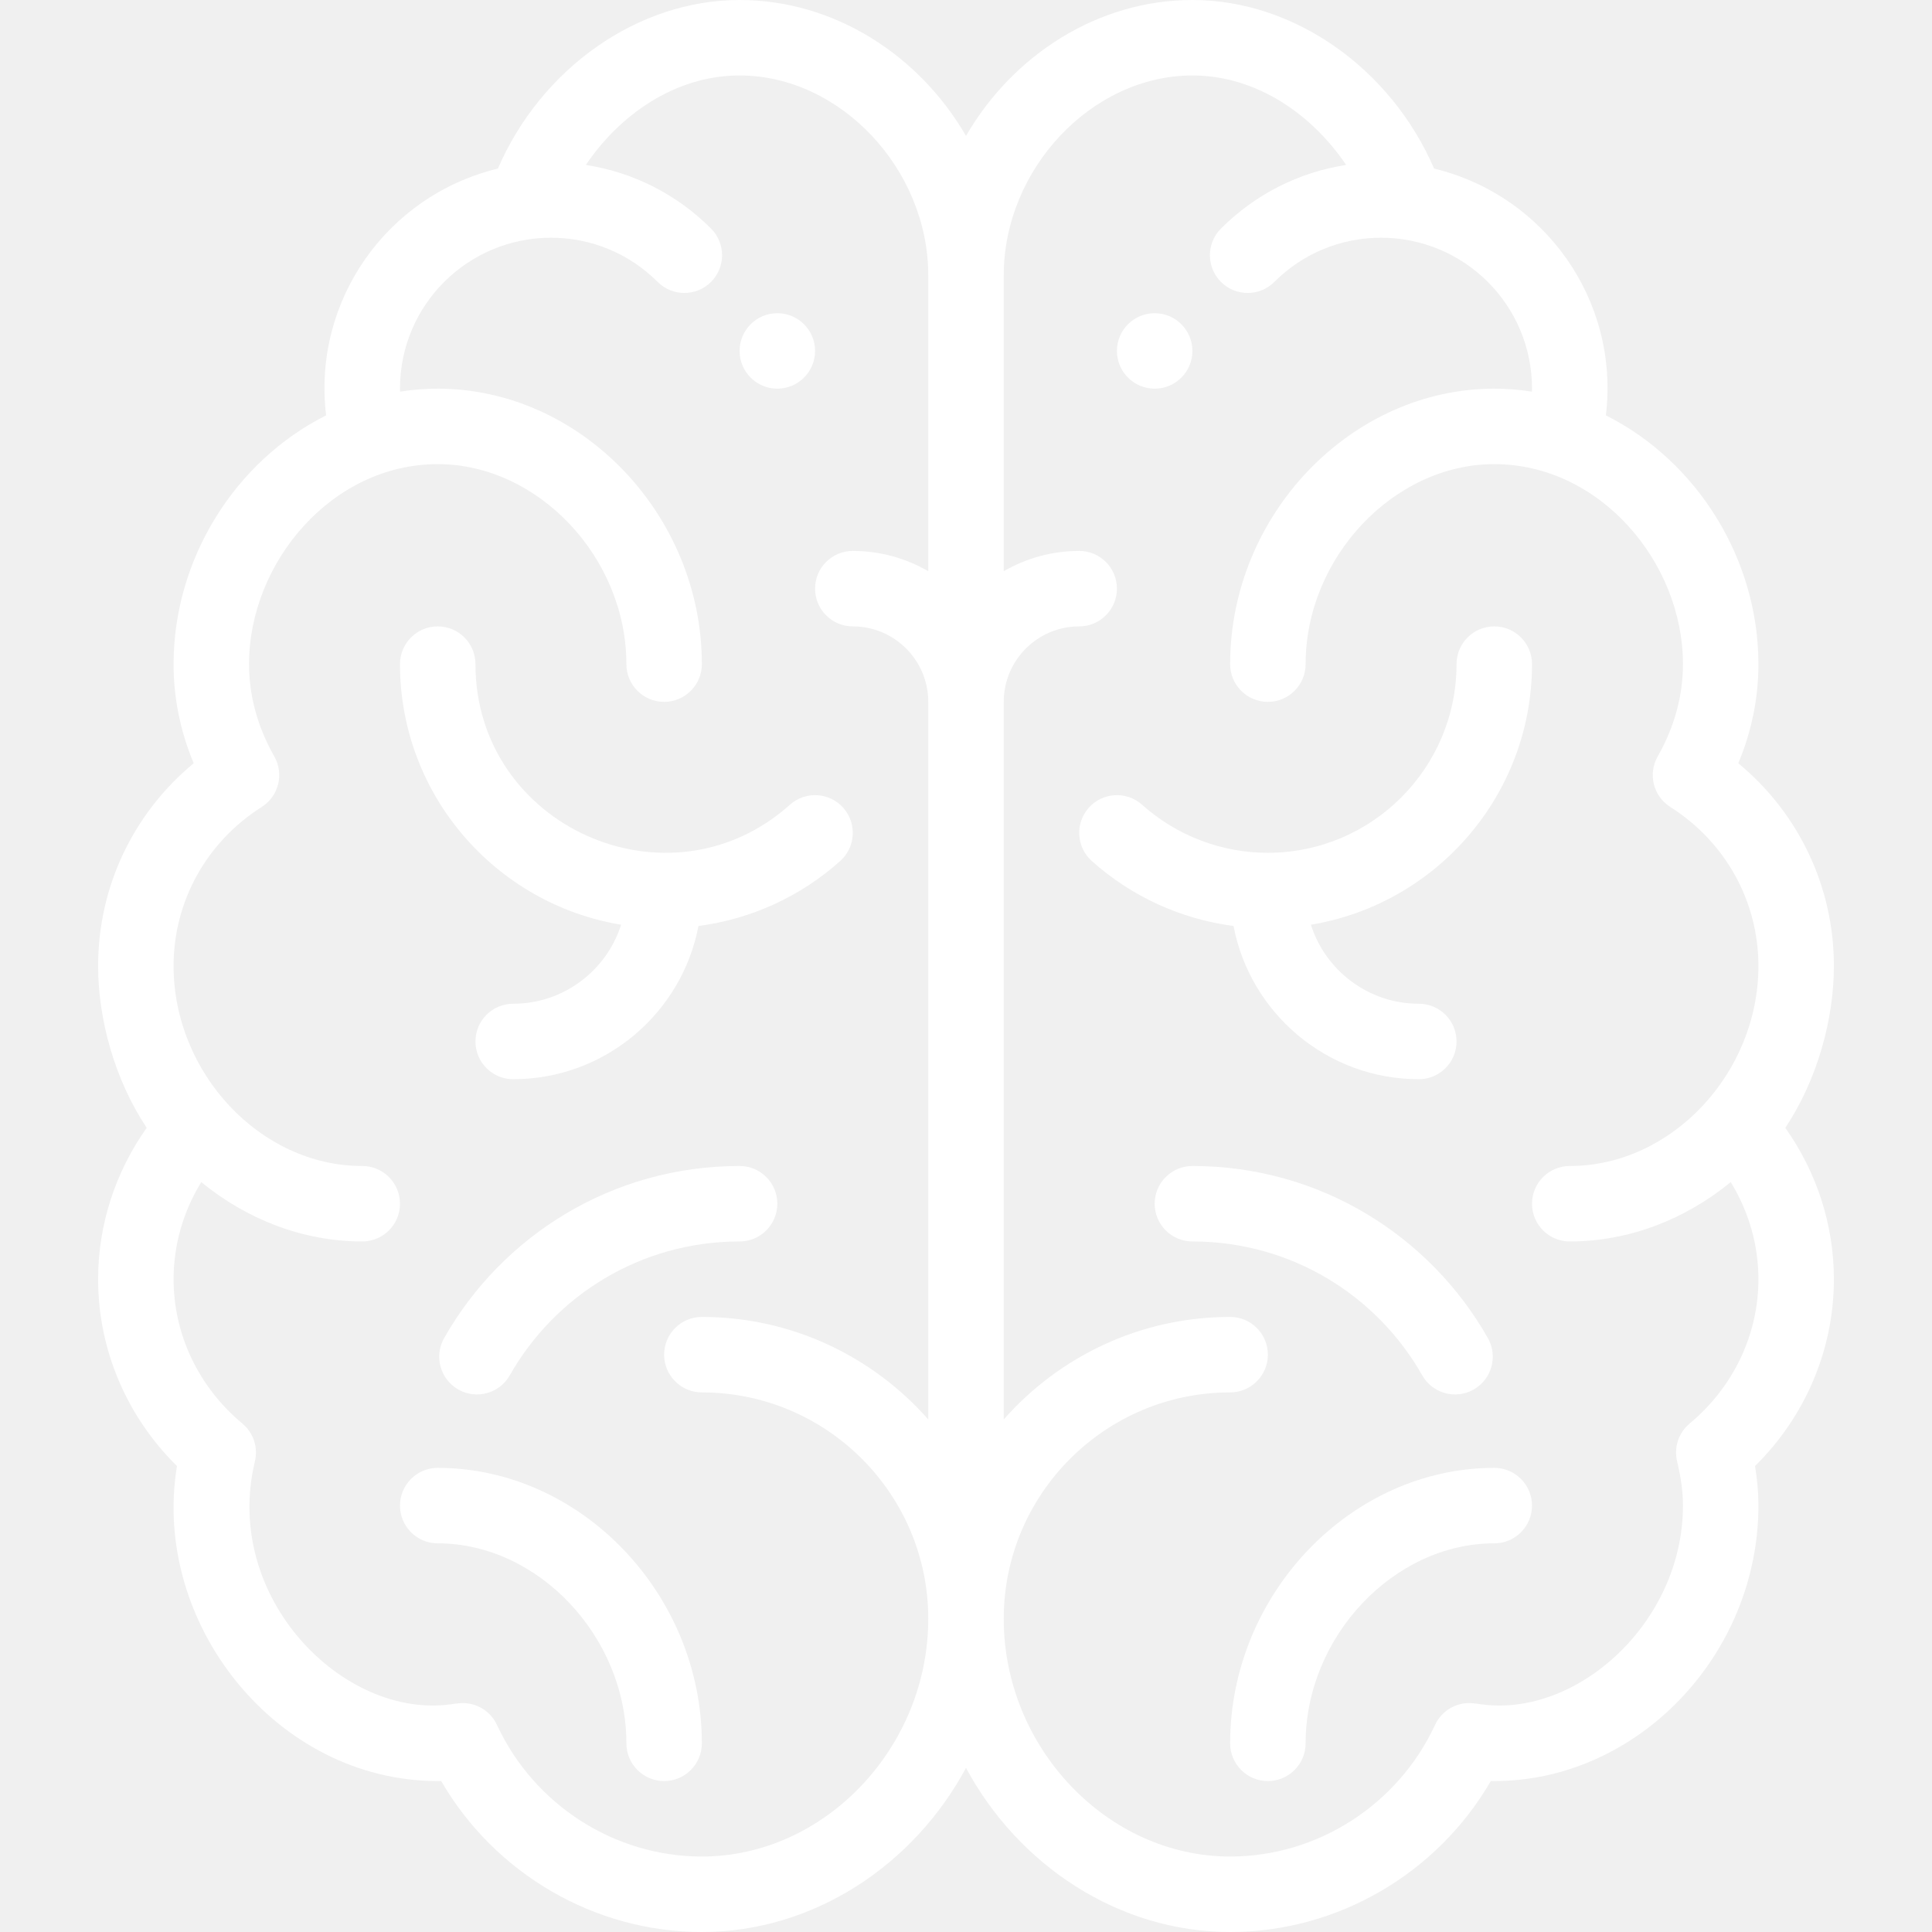
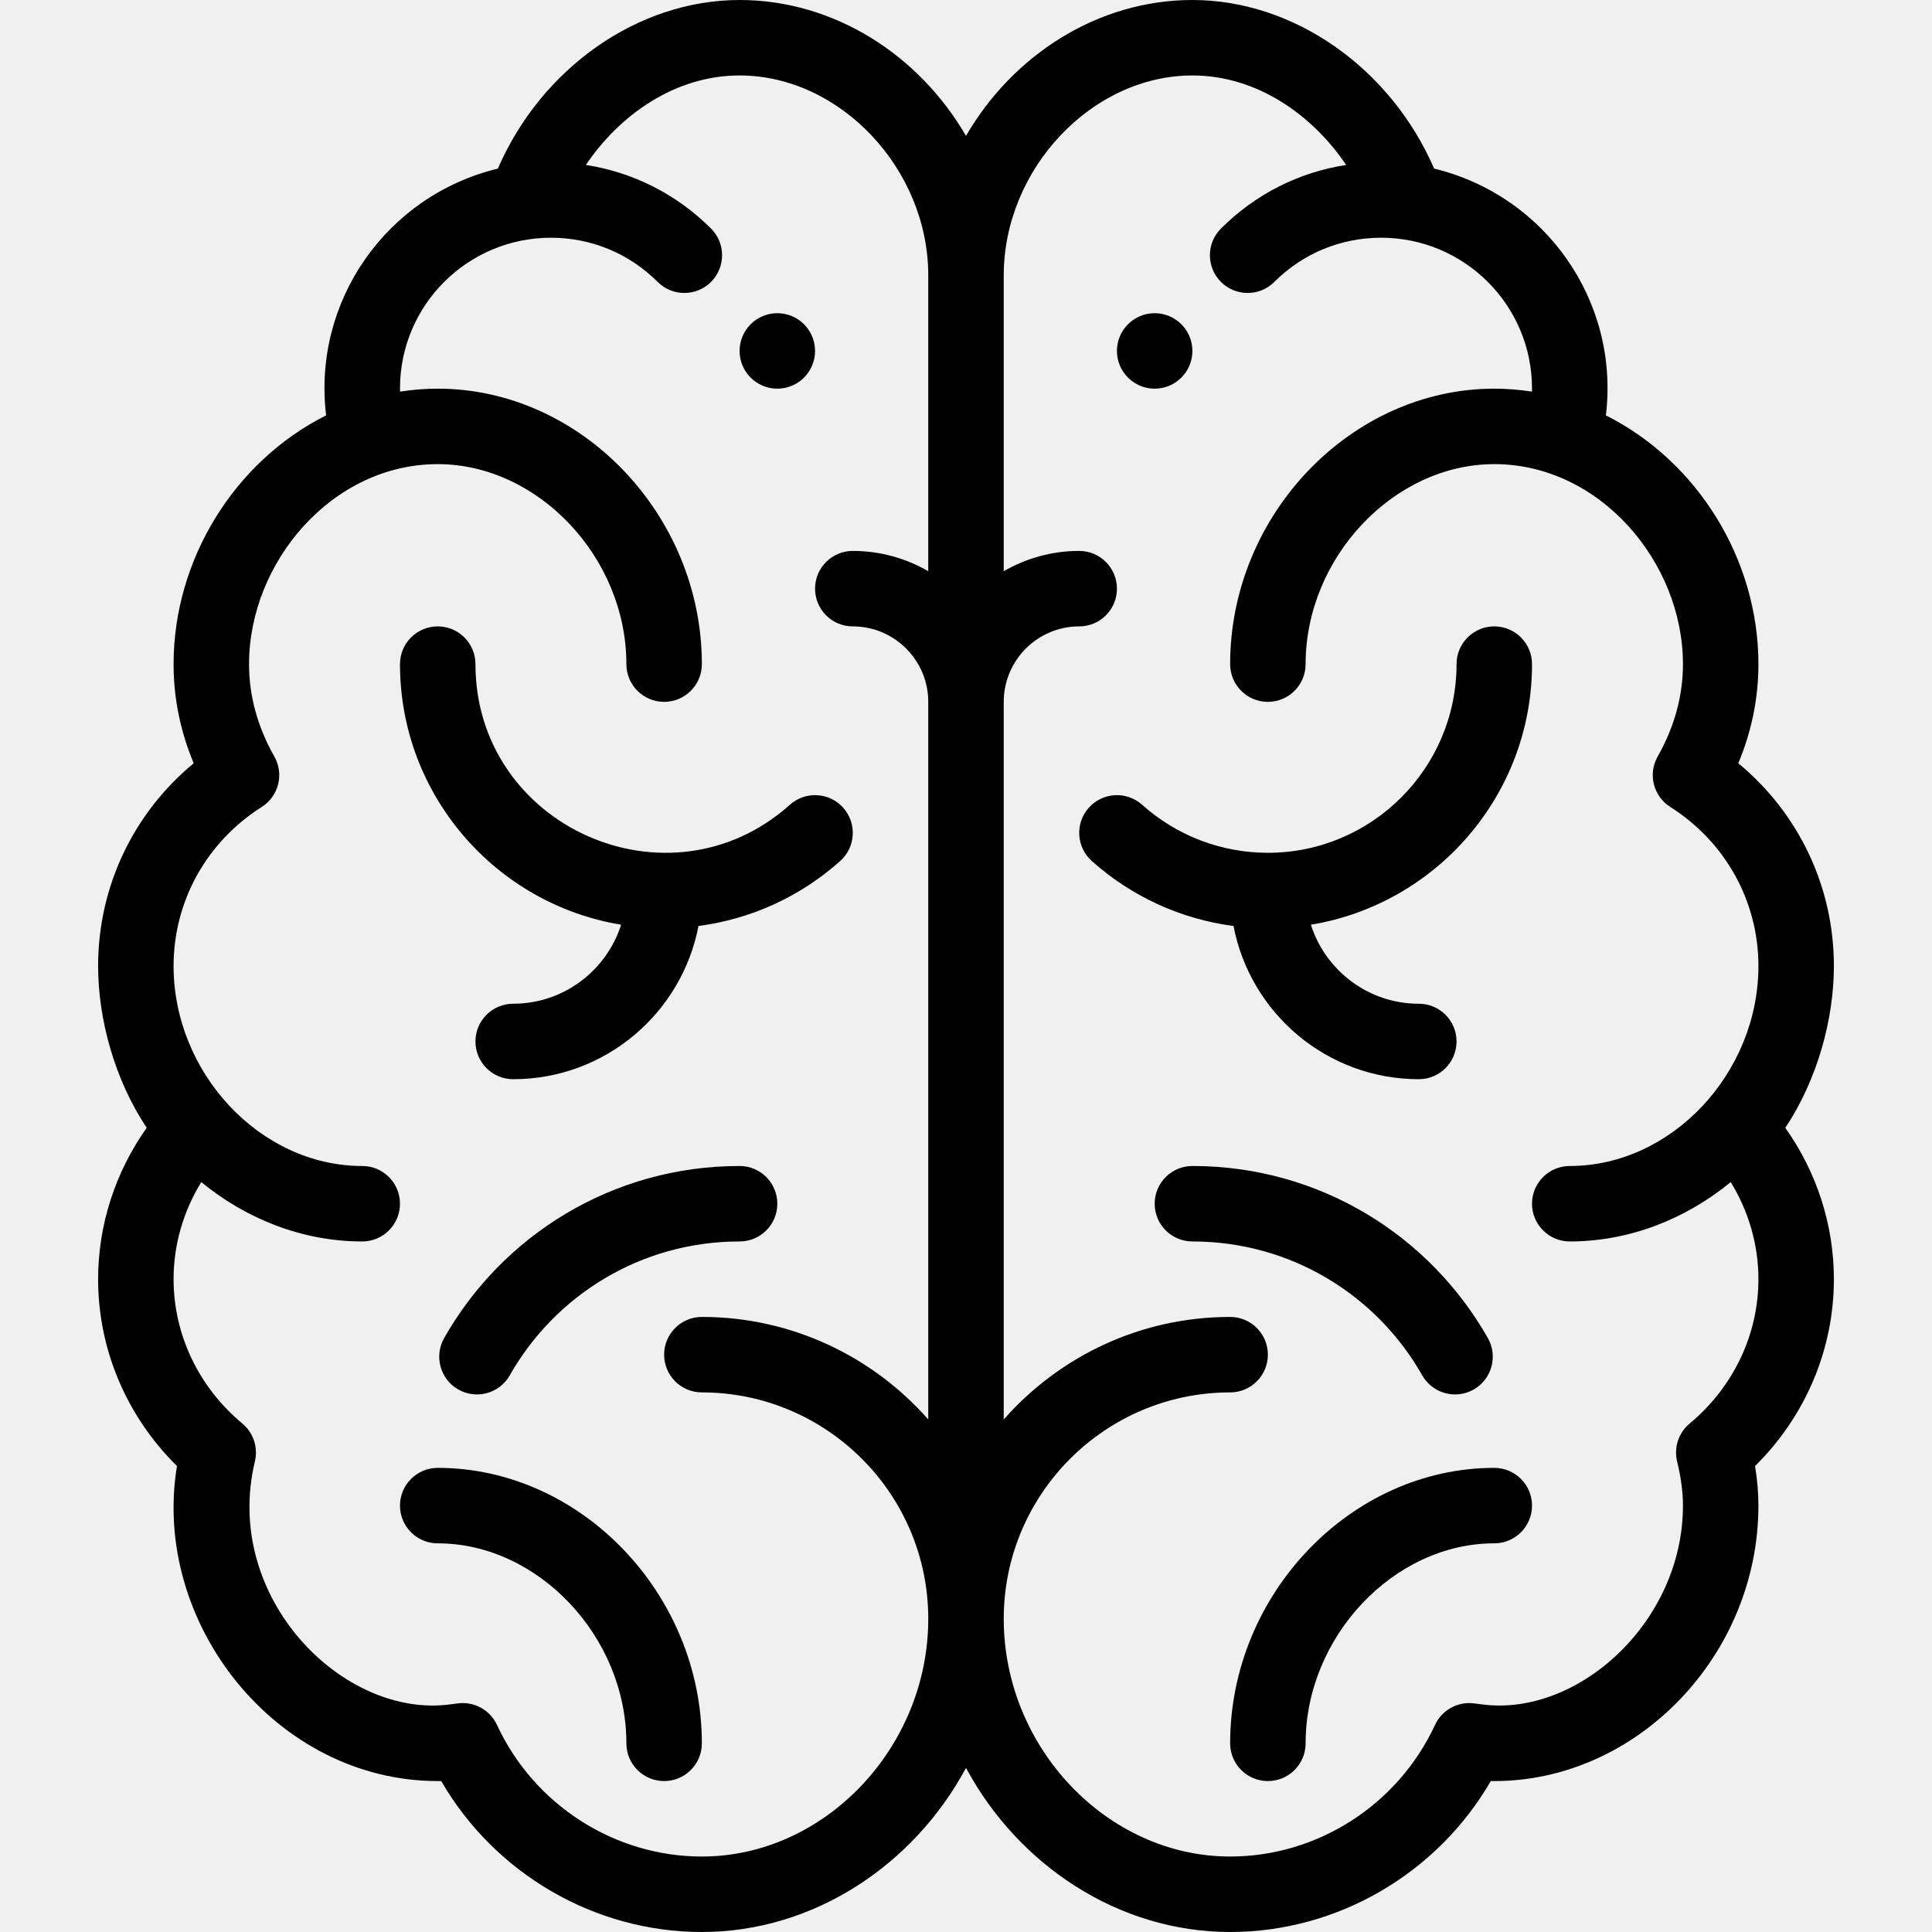
- <svg xmlns="http://www.w3.org/2000/svg" width="512" height="512" viewBox="0 0 512 512" fill="white">
+ <svg xmlns="http://www.w3.org/2000/svg" id="src" viewBox="0 0 512 512" fill="currentColor">
  <path d="M306,83c-5.52,0-10,4.48-10,10s4.48,10,10,10c5.52,0,10-4.48,10-10S311.52,83,306,83z" />
  <path d="M206,83c-5.52,0-10,4.48-10,10s4.48,10,10,10s10-4.48,10-10S211.52,83,206,83z" />
  <path d="M473.123,298.882C481.706,286,486,269.927,486,256c0-20.996-9.327-40.503-25.332-53.731 C464.21,193.805,466,185.002,466,176c0-27.855-16.256-53.803-40.425-65.92c3.667-30.414-16.151-58.292-45.52-65.403 C368.56,18.104,342.975,0,316,0c-25.11,0-47.631,14.646-60,36.016C243.63,14.646,221.109,0,196,0 c-26.977,0-52.562,18.104-64.055,44.678c-29.545,7.156-49.177,35.173-45.52,65.402C62.257,122.196,46,148.145,46,176 c0,9.002,1.79,17.805,5.332,26.269C35.327,215.498,26,235.004,26,256c0,14,4.33,30.052,12.877,42.881 C30.525,310.671,26,324.644,26,339c0,18.616,7.548,36.35,20.899,49.518C40.035,430.01,73.125,472,116,472 c0.31,0,0.615-0.005,0.914-0.014C131.129,496.508,157.515,512,186,512c29.688,0,56.216-17.82,70-43.494 C269.784,494.18,296.312,512,326,512c28.485,0,54.871-15.492,69.086-40.014c0.3,0.009,0.604,0.014,0.914,0.014 c37.944,0,70-33.43,70-73c0-3.369-0.296-6.834-0.899-10.482C478.452,375.35,486,357.617,486,339 C486,324.644,481.475,310.671,473.123,298.882z M246,151.381c-5.888-3.415-12.717-5.381-20-5.381c-5.523,0-10,4.477-10,10 s4.477,10,10,10c11.028,0,20,8.972,20,20v190.169C231.329,359.528,209.877,349,186,349c-5.523,0-10,4.477-10,10s4.477,10,10,10 c33.084,0,60,26.916,60,60c0,34.149-27.477,63-60,63c-23.152,0-44.465-13.691-54.299-34.88c-1.813-3.905-5.919-6.208-10.2-5.726 c-0.707,0.081-1.41,0.175-2.113,0.271c-28.46,3.892-60.51-28.335-51.834-64.387c0.891-3.703-0.399-7.589-3.326-10.025 C52.644,367.614,46,353.671,46,339c0-9.071,2.565-17.948,7.338-25.732C65.332,323.098,80.251,329,96,329c5.523,0,10-4.477,10-10 s-4.477-10-10-10c-27.139,0-50-24.77-50-53c0-17.125,8.729-32.879,23.352-42.142c4.505-2.854,5.978-8.741,3.347-13.38 C68.254,192.639,66,184.403,66,176c0-26.99,22.002-53,50-53c26.636,0,50,24.767,50,53c0,5.523,4.477,10,10,10s10-4.477,10-10 c0-39.57-32.056-73-70-73c-3.348,0-6.678,0.271-9.975,0.784C106.02,103.521,106,103.265,106,103c0-22.317,18.117-40,40-40 c10.682,0,20.73,4.161,28.292,11.715c3.907,3.903,10.238,3.899,14.142-0.007c3.903-3.908,3.9-10.239-0.007-14.142 c-9.123-9.113-20.662-14.925-33.167-16.851C164.079,30.624,178.744,20,196,20c26.636,0,50,24.766,50,53V151.381z M416,329 c15.75,0,30.669-5.903,42.663-15.729C463.435,321.054,466,329.93,466,339c0,14.671-6.644,28.614-18.227,38.253 c-2.928,2.436-4.217,6.323-3.326,10.025c1.06,4.403,1.553,8.128,1.553,11.721c0,31.04-28.075,56.126-53.387,52.666 c-0.703-0.096-1.407-0.191-2.114-0.271c-4.287-0.485-8.388,1.821-10.199,5.726C370.466,478.309,349.151,492,326,492 c-32.523,0-60-28.851-60-63c0-33.084,26.916-60,60-60c5.522,0,10-4.477,10-10s-4.478-10-10-10c-23.877,0-45.329,10.528-60,27.169 V186c0-11.028,8.972-20,20-20c5.522,0,10-4.477,10-10s-4.478-10-10-10c-7.283,0-14.112,1.966-20,5.381V73 c0-28.234,23.364-53,50-53c17.256,0,31.92,10.624,40.739,23.714c-12.504,1.926-24.042,7.738-33.166,16.851 c-3.908,3.903-3.912,10.234-0.009,14.142c3.903,3.908,10.236,3.911,14.142,0.008C345.271,67.161,355.318,63,366,63 c21.993,0,40,17.787,40,40c0,0.264-0.02,0.521-0.025,0.784C402.678,103.271,399.348,103,396,103c-37.944,0-70,33.43-70,73 c0,5.523,4.478,10,10,10c5.522,0,10-4.477,10-10c0-28.233,23.364-53,50-53c27.982,0,50,25.997,50,53 c0,8.403-2.254,16.639-6.699,24.478c-2.63,4.639-1.157,10.526,3.348,13.38C457.271,223.121,466,238.875,466,256 c0,28.331-22.941,53-50,53c-5.522,0-10,4.477-10,10S410.478,329,416,329z" />
  <path d="M223.453,214.053c-3.682-4.116-10.003-4.468-14.12-0.786C177.265,241.952,126,219.027,126,176c0-5.523-4.477-10-10-10 s-10,4.477-10,10c0,34.715,25.407,63.595,58.6,69.057C160.75,257.185,149.386,266,136,266c-5.523,0-10,4.477-10,10s4.477,10,10,10 c24.357,0,44.69-17.51,49.102-40.602c13.907-1.819,26.996-7.77,37.565-17.225C226.783,224.491,227.135,218.169,223.453,214.053z" />
  <path d="M116,389c-5.523,0-10,4.477-10,10s4.477,10,10,10c26.636,0,50,24.767,50,53c0,5.523,4.477,10,10,10s10-4.477,10-10 C186,422.43,153.944,389,116,389z" />
  <path d="M196,309c-33.886,0-62.98,18.585-78.3,45.608c-2.723,4.805-1.036,10.908,3.768,13.631 c4.805,2.723,10.907,1.037,13.631-3.768C147.034,343.415,169.68,329,196,329c5.523,0,10-4.477,10-10S201.523,309,196,309z" />
  <path d="M376,266c-13.386,0-24.75-8.815-28.6-20.943C380.593,239.595,406,210.715,406,176c0-5.523-4.478-10-10-10 c-5.522,0-10,4.477-10,10c0,27.57-22.43,50-50,50c-12.316,0-24.153-4.522-33.333-12.733c-4.115-3.682-10.438-3.331-14.12,0.786 c-3.683,4.116-3.33,10.438,0.786,14.12c10.569,9.455,23.659,15.406,37.565,17.225C331.31,268.49,351.643,286,376,286 c5.522,0,10-4.477,10-10S381.522,266,376,266z" />
  <path d="M396,389c-37.944,0-70,33.43-70,73c0,5.523,4.478,10,10,10c5.522,0,10-4.477,10-10c0-28.233,23.364-53,50-53 c5.522,0,10-4.477,10-10S401.522,389,396,389z" />
  <path d="M394.3,354.609C379.018,327.65,349.964,309,316,309c-5.522,0-10,4.477-10,10s4.478,10,10,10 c26.301,0,48.964,14.411,60.899,35.471c2.727,4.811,8.834,6.489,13.631,3.769C395.335,365.517,397.022,359.414,394.3,354.609z" />
</svg>
